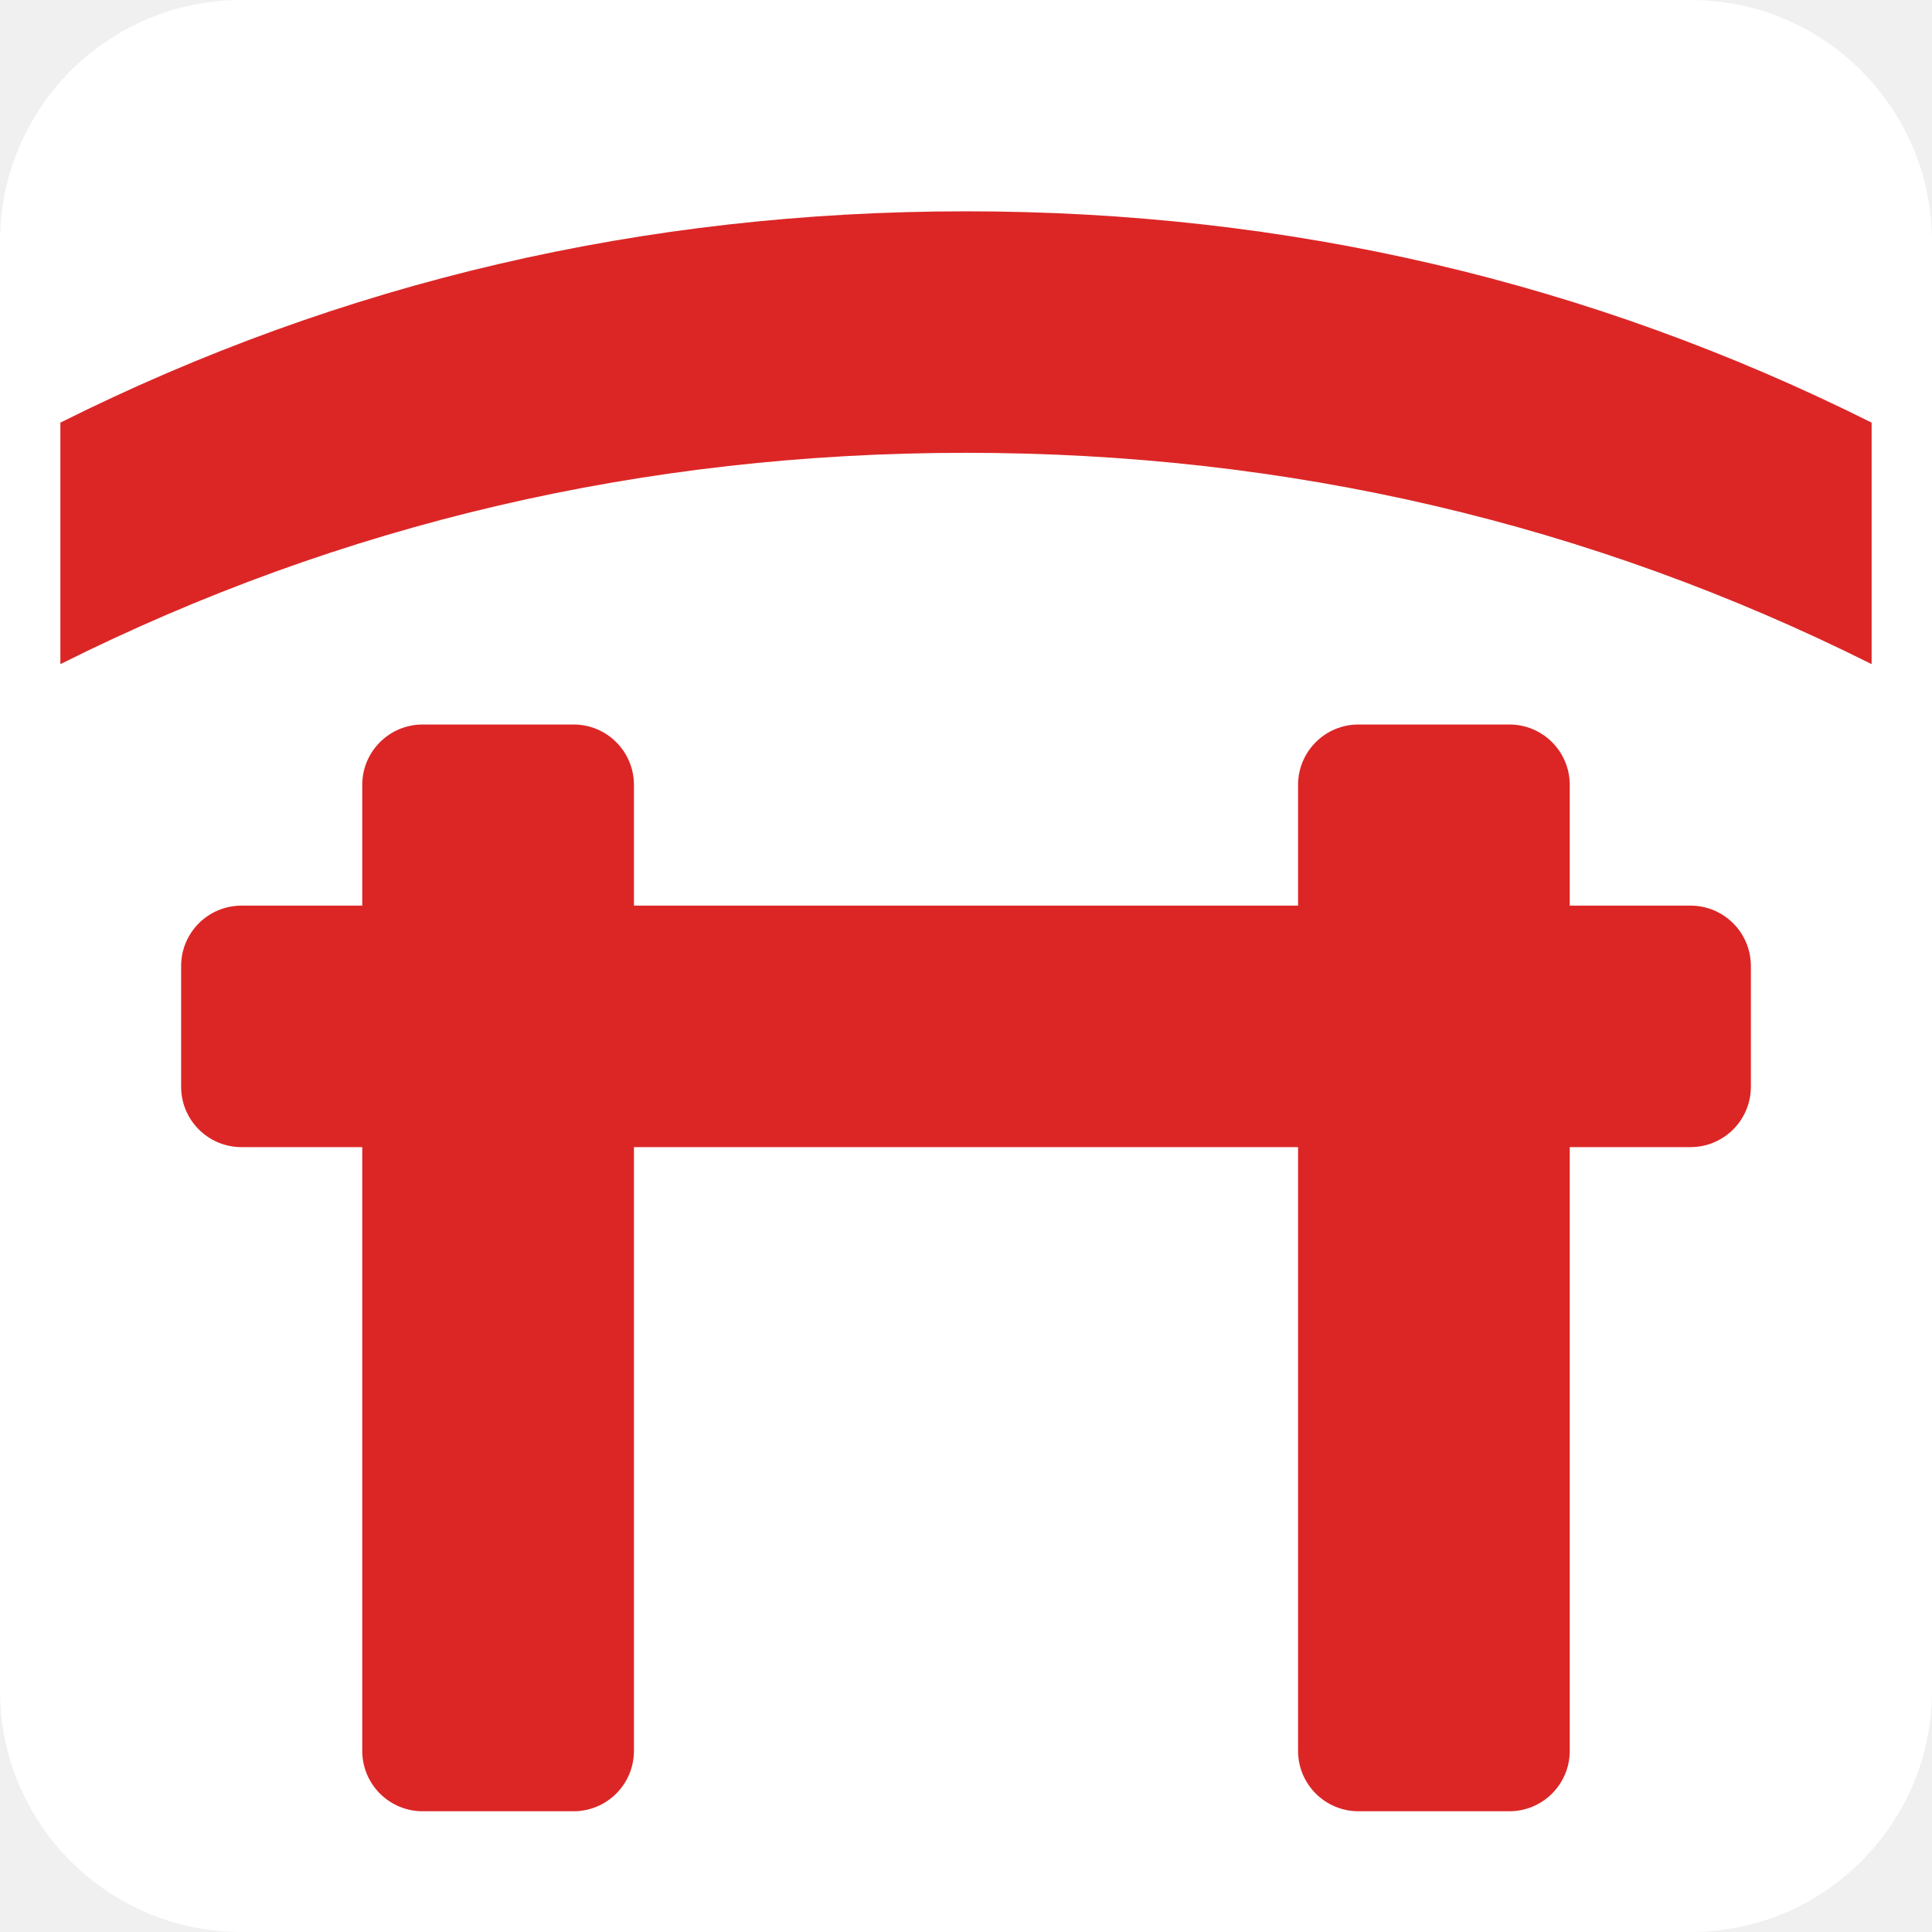
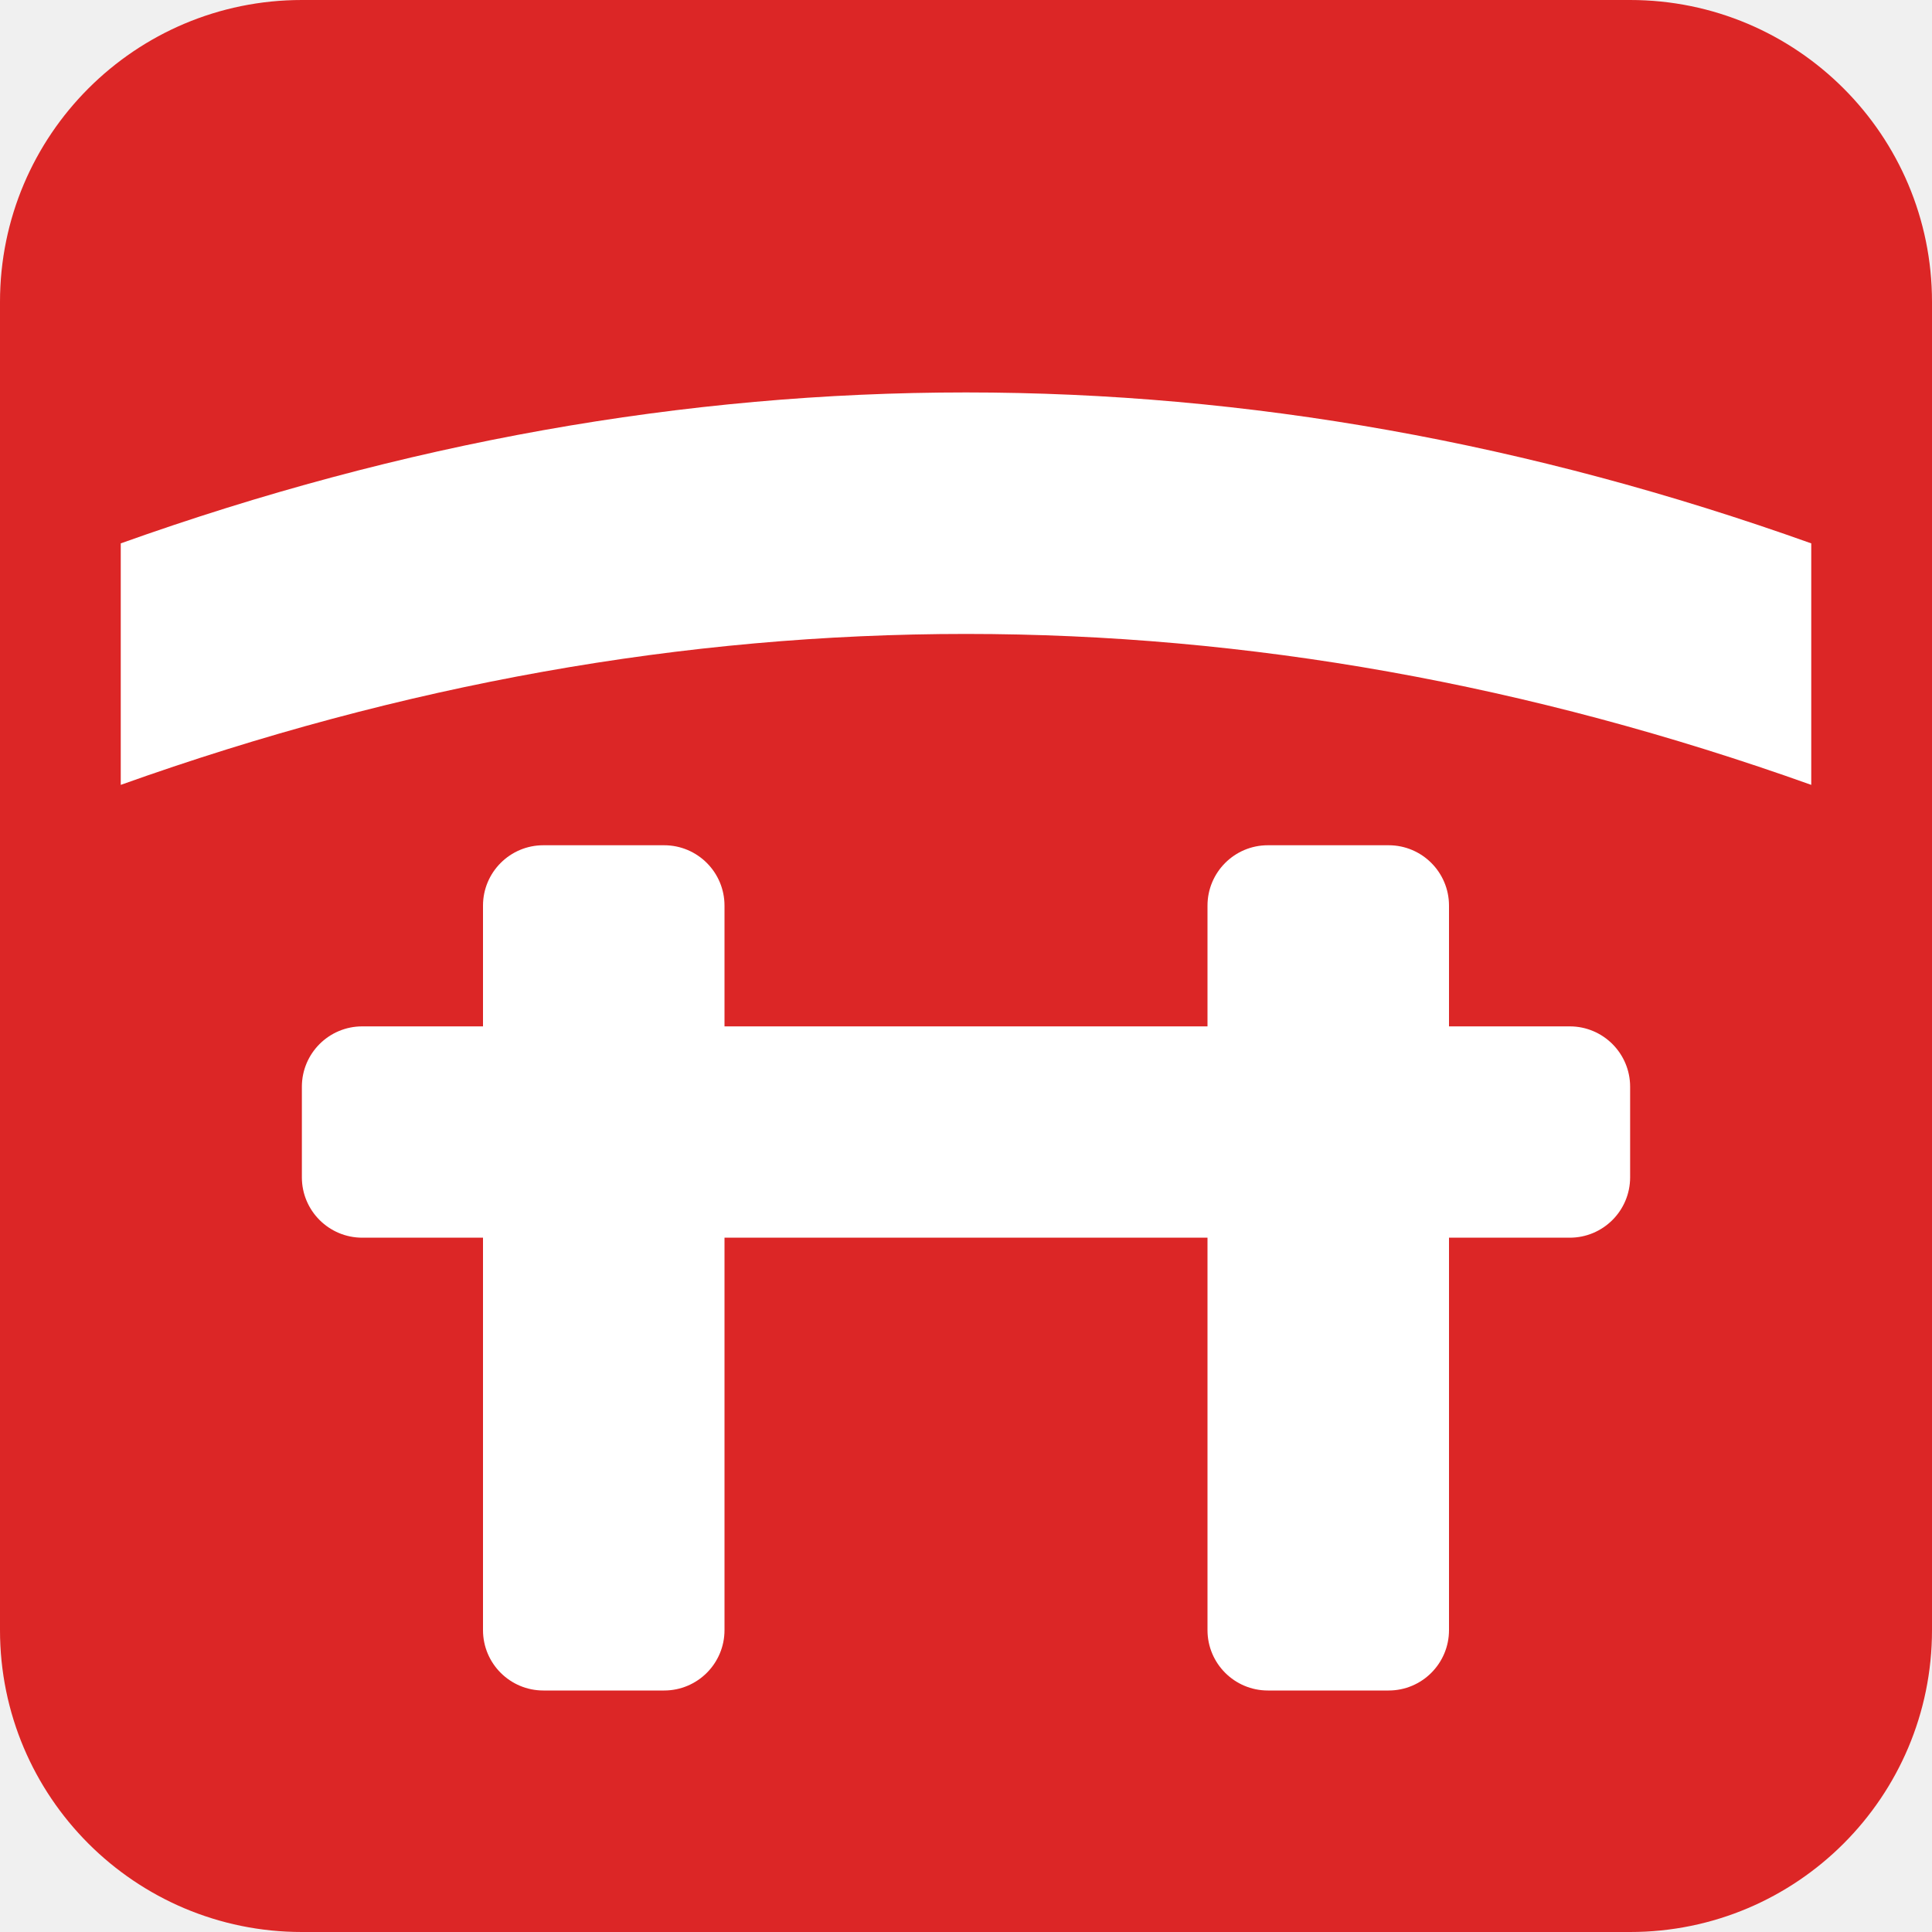
<svg xmlns="http://www.w3.org/2000/svg" viewBox="0 0 32 32">
-   <rect width="32" height="32" rx="4" fill="white" />
-   <rect x="6" y="12" width="4.5" height="18" rx="1" fill="#DC2626" />
-   <rect x="21.5" y="12" width="4.5" height="18" rx="1" fill="#DC2626" />
-   <rect x="3" y="15" width="26" height="4" rx="1" fill="#DC2626" />
-   <path d="M1 7 Q8 3.5 16 3.5 Q24 3.5 31 7 L31 11 Q24 7.5 16 7.5 Q8 7.5 1 11 Z" fill="#DC2626" />
+   <rect width="32" height="32" rx="5" fill="#DC2626" />
+   <rect x="8" y="14" width="4" height="14" rx="1" fill="white" />
+   <rect x="20" y="14" width="4" height="14" rx="1" fill="white" />
+   <rect x="5" y="17" width="22" height="3.5" rx="1" fill="white" />
+   <path d="M2 9 Q16 4 30 9 L30 13 Q16 8 2 13 Z" fill="white" />
</svg>
